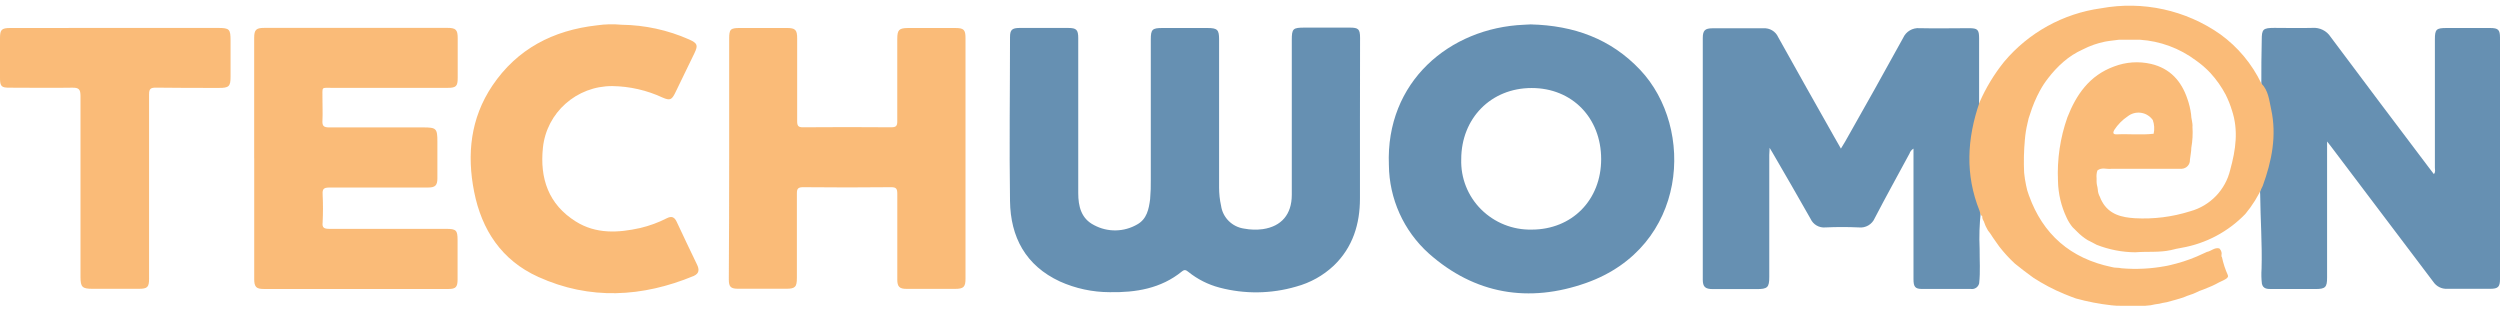
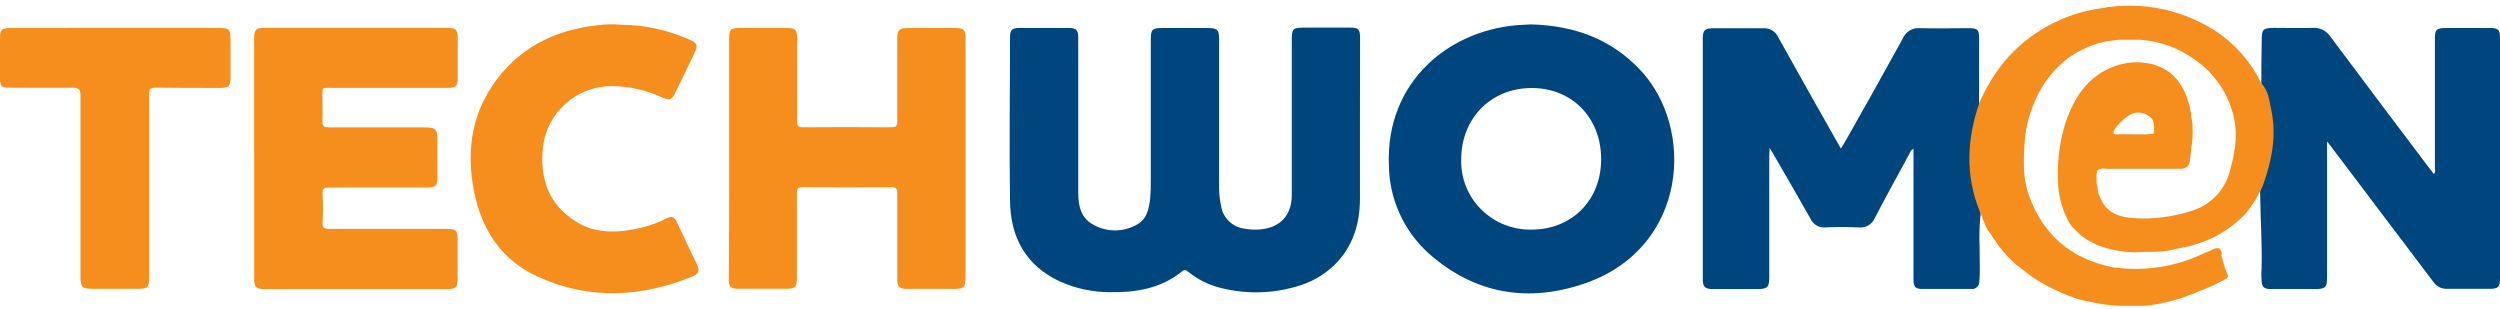
<svg xmlns="http://www.w3.org/2000/svg" width="162" height="20" viewBox="0 0 162 20">
-   <g fill="none" fill-rule="evenodd" opacity=".6">
+   <g fill="none" fill-rule="evenodd">
    <path fill="#00467E" fill-rule="nonzero" d="M88.125 7.885v4.978c0 1.644-.457 3.16-1.695 4.348a5.726 5.726 0 0 1-2.438 1.36 9.252 9.252 0 0 1-4.965.066 5.414 5.414 0 0 1-2.025-1.022c-.146-.115-.24-.167-.412-.026-1.361 1.111-3 1.374-4.68 1.344a7.905 7.905 0 0 1-3.225-.692c-2.228-1.034-3.203-2.882-3.236-5.211-.053-3.537 0-7.078 0-10.619 0-.474.124-.596.618-.6h3.15c.54 0 .653.122.653.663v10.04c0 .856.191 1.653 1.027 2.075a2.866 2.866 0 0 0 2.798-.048c.623-.348.75-.993.833-1.637.036-.428.051-.857.044-1.285V2.556c0-.649.094-.741.75-.741h2.925c.645 0 .75.115.75.74v9.597c0 .397.042.793.128 1.181.11.77.721 1.374 1.5 1.482.398.075.806.087 1.207.033 1.208-.178 1.876-.96 1.876-2.222v-10c0-.774.06-.837.84-.837h2.924c.556 0 .657.104.66.652-.005 1.83-.007 3.644-.007 5.444zm40.125 10.47a.476.476 0 0 1-.536.37h-3.15c-.461 0-.57-.132-.57-.644V9.63a.583.583 0 0 0-.259.322c-.75 1.392-1.522 2.781-2.25 4.181a1 1 0 0 1-1.035.604 23.34 23.34 0 0 0-2.16 0 .958.958 0 0 1-.968-.563c-.806-1.433-1.638-2.855-2.463-4.281l-.188-.315c0 .218-.022.34-.022.459v7.904c0 .685-.113.792-.81.792H111c-.502 0-.66-.14-.66-.618V2.47c0-.496.139-.637.638-.637h3.285c.411-.03.798.2.963.574 1.208 2.178 2.438 4.345 3.66 6.512l.405.71c.109-.177.199-.318.282-.466a558.855 558.855 0 0 0 3.75-6.707 1.07 1.07 0 0 1 1.068-.63c1.065.026 2.13 0 3.195 0 .567 0 .657.096.66.644v4.197c.109.192 0 .37-.041.555a9.257 9.257 0 0 0 .045 6.037c.063.151.098.311.105.474-.086.791-.111 1.587-.075 2.382-.007.737.053 1.489-.03 2.24zm18.27-6.251c.18-.663.375-1.323.532-1.997a7.927 7.927 0 0 0-.517-4.674c0-.944 0-1.892.026-2.84 0-.704.079-.782.81-.786.825 0 1.65.023 2.475 0 .47-.035.92.187 1.174.578a1591.21 1591.21 0 0 0 6.352 8.448l.342.448c.124-.133.067-.285.067-.414V2.556c0-.656.087-.741.75-.741h2.835c.521 0 .634.118.634.626v15.64c0 .508-.124.63-.626.634h-2.79a1.024 1.024 0 0 1-.908-.456 3223.84 3223.84 0 0 0-6.615-8.752l-.266-.34v8.822c0 .618-.105.74-.75.74h-2.88c-.27 0-.517-.022-.593-.34a5.14 5.14 0 0 1-.022-.974c.045-1.608-.075-3.211-.09-4.815-.02-.168 0-.338.06-.496z" />
    <path fill="#00467E" d="M99.184 1.581c2.823.07 5.201.941 7.091 2.938 3.589 3.792 3.09 11.481-3.488 13.814-3.716 1.315-7.218.741-10.207-1.914A7.801 7.801 0 0 1 90 10.696c-.221-5.4 3.941-8.889 8.745-9.092l.439-.023zm.071 4.123c-2.647-.004-4.567 1.974-4.567 4.615a4.386 4.386 0 0 0 1.29 3.25 4.5 4.5 0 0 0 3.277 1.309c2.595 0 4.5-1.9 4.5-4.567 0-2.667-1.875-4.607-4.5-4.607z" />
    <path fill="#F68E1E" d="M128.276 13.663c-.945-2.344-.814-4.685 0-7.037.41-.938.944-1.818 1.587-2.619a9.98 9.98 0 0 1 6.288-3.47c2.7-.496 5.488.112 7.725 1.685a8.428 8.428 0 0 1 2.659 3.185c.461.46.506 1.086.634 1.663.375 1.715.045 3.363-.544 4.978a7.662 7.662 0 0 1-1.125 1.815 7.528 7.528 0 0 1-4.125 2.193c-.236.044-.469.085-.701.151-.75.167-1.538.078-2.303.141a6.968 6.968 0 0 1-2.508-.485c-.196-.104-.375-.204-.585-.304a3.547 3.547 0 0 1-.675-.54 11.815 11.815 0 0 0-.308-.304 2.864 2.864 0 0 1-.375-.604 5.807 5.807 0 0 1-.563-2.4 10.817 10.817 0 0 1 .608-4.1c.574-1.481 1.44-2.73 3.037-3.307a4.117 4.117 0 0 1 2.385-.163c1.238.292 1.97 1.11 2.36 2.278.113.321.192.654.235.992 0 .278.117.54.09.822.03.449.004.899-.075 1.341 0 .26-.063.515-.09.774a.551.551 0 0 1-.141.404c-.1.11-.241.177-.391.185h-4.537c-.308.048-.645-.122-.927.111-.053.16-.07.33-.052.496v.252c0 .17.071.326.078.497a1.1 1.1 0 0 0 .14.47c.034.103.08.202.134.296.462.841 1.279 1.03 2.134 1.082a10.004 10.004 0 0 0 3.585-.452 3.653 3.653 0 0 0 2.591-2.696c.353-1.274.54-2.549.109-3.841a6.508 6.508 0 0 0-.405-1.015 6.75 6.75 0 0 0-.99-1.407 6.02 6.02 0 0 0-.941-.815 6.8 6.8 0 0 0-3.627-1.34h-1.357c-.304.044-.611.066-.915.125a5.531 5.531 0 0 0-1.429.504 5.096 5.096 0 0 0-1.252.8c-.37.32-.703.678-.998 1.066a5.693 5.693 0 0 0-.536.819c-.253.467-.46.957-.619 1.463-.08.207-.14.422-.18.64-.083.346-.14.698-.168 1.052-.067.713-.083 1.43-.05 2.145.028.277.07.553.128.826.04.217.1.43.18.637.904 2.533 2.693 4.096 5.367 4.652.206.066.427.026.637.081.94.08 1.888.033 2.816-.137.255-.04.507-.115.75-.174a9.826 9.826 0 0 0 1.733-.644l.24-.108c.273-.048.487-.303.795-.226.079.074.132.172.15.278.022.1-.049.207.026.3.084.393.21.777.375 1.145.045.088 0 .151-.064.214-.065.049-.136.091-.21.126-.18.085-.375.174-.54.27-.255.138-.532.223-.795.341-.16.05-.314.114-.461.193-.232.115-.491.167-.727.278-.375.14-.777.233-1.167.344-.159.023-.317.055-.472.096-.19.023-.38.056-.567.1-.23.034-.461.045-.693.034h-1.2a4.176 4.176 0 0 1-.626-.03 14.712 14.712 0 0 1-2.318-.444c-.259-.085-.51-.197-.75-.29a12.111 12.111 0 0 1-2.014-1.058c-.409-.29-.802-.6-1.192-.912A9.085 9.085 0 0 1 129.57 16c-.157-.207-.296-.426-.45-.637a3.303 3.303 0 0 0-.304-.433 2.945 2.945 0 0 1-.27-.597.525.525 0 0 1-.097-.322c-.128-.085-.135-.226-.173-.348zM139.5 7.778l-.045-.06a1.135 1.135 0 0 0-1.579-.181 3.122 3.122 0 0 0-.87.882c-.082.151-.116.288.139.288.802-.04 1.609.052 2.411-.04a1.607 1.607 0 0 0-.056-.89z" />
    <path fill="#F68E1E" fill-rule="nonzero" d="M47.25 10.244v-7.73c0-.618.079-.7.694-.7H51c.536 0 .656.127.656.66v5.374c0 .3.068.404.375.4 1.905-.015 3.809-.015 5.712 0 .31 0 .404-.074.4-.392v-5.33c0-.589.113-.707.698-.711h3.06c.551 0 .664.11.664.652v15.592c0 .534-.124.656-.66.66h-3.15c-.473 0-.611-.138-.611-.612v-5.555c0-.319-.064-.426-.413-.422-1.89.02-3.779.02-5.666 0-.326 0-.431.07-.427.41v5.464c0 .596-.11.707-.698.707h-3.105c-.484 0-.608-.122-.608-.607.016-2.618.023-5.237.023-7.86zm-30.78 0V2.467c0-.534.12-.66.656-.66h11.877c.536 0 .656.126.656.656v2.593c0 .54-.109.637-.664.637h-7.421c-.81 0-.664-.104-.679.692 0 .474.023.948 0 1.422-.023.349.079.452.442.449h6.072c.87 0 .934.063.934.937v2.355c0 .47-.14.604-.616.604h-6.375c-.375 0-.465.092-.446.44.03.608.03 1.215 0 1.823-.041.34.094.415.439.415h7.556c.664 0 .75.085.75.74v2.534c0 .492-.112.622-.588.622h-11.97c-.492 0-.62-.137-.62-.648v-7.819l-.003-.015zm23.805-8.64c1.512.018 3.004.343 4.384.955.529.237.589.37.345.878-.409.856-.829 1.707-1.241 2.56-.233.48-.35.533-.833.322a8.002 8.002 0 0 0-3.248-.741c-2.314-.012-4.26 1.711-4.5 3.985-.21 1.985.35 3.678 2.134 4.793 1.305.814 2.734.74 4.174.418a7.6 7.6 0 0 0 1.721-.633c.312-.16.495-.074.638.23.431.925.873 1.851 1.316 2.77.146.307.169.566-.21.74-3.33 1.378-6.727 1.582-10.08.06-2.366-1.07-3.66-3.037-4.151-5.515-.48-2.426-.236-4.76 1.177-6.87 1.609-2.39 3.945-3.597 6.788-3.915a6.636 6.636 0 0 1 1.586-.037zM7.47 1.81h6.656c.75 0 .814.082.814.822V4.99c0 .607-.112.711-.75.707-1.365 0-2.73 0-4.091-.018-.319 0-.439.066-.439.418v11.948c0 .567-.101.67-.679.67H6c-.668 0-.784-.11-.784-.77V6.22c0-.43-.105-.545-.529-.538-1.365.023-2.73 0-4.09 0C.1 5.685 0 5.593 0 5.063V2.47c0-.551.101-.655.679-.655L7.47 1.81z" />
  </g>
</svg>
